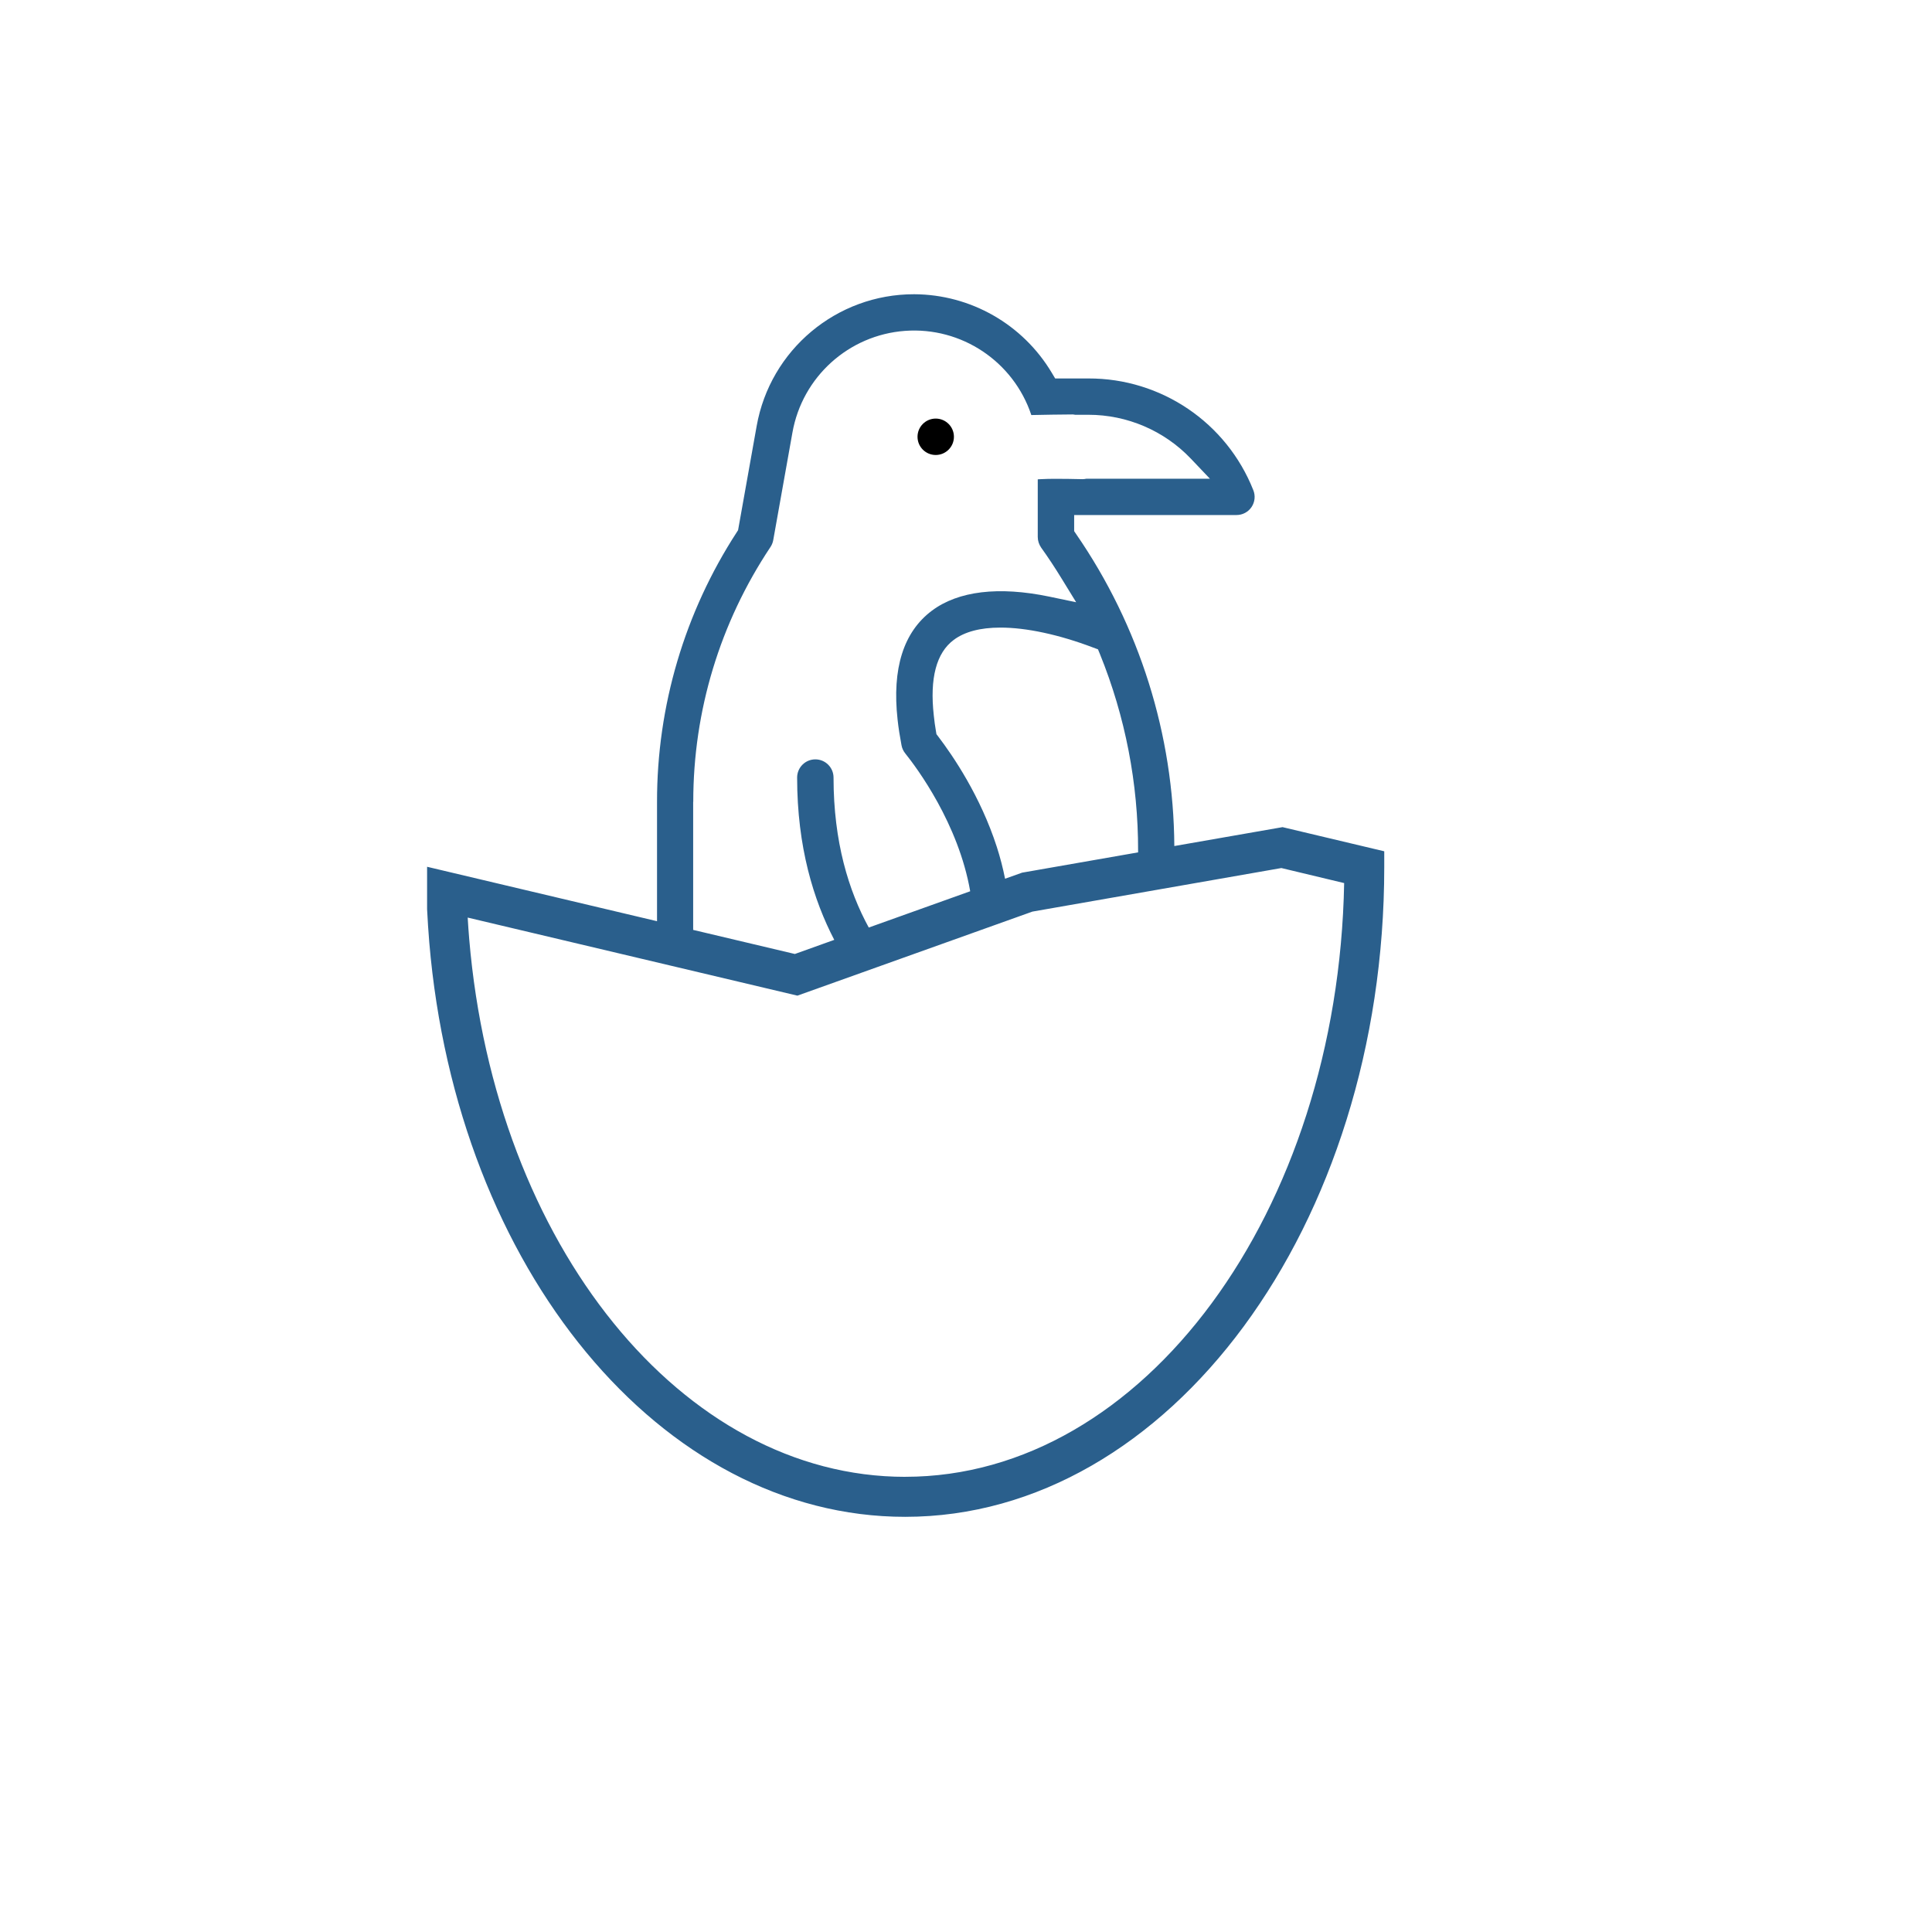
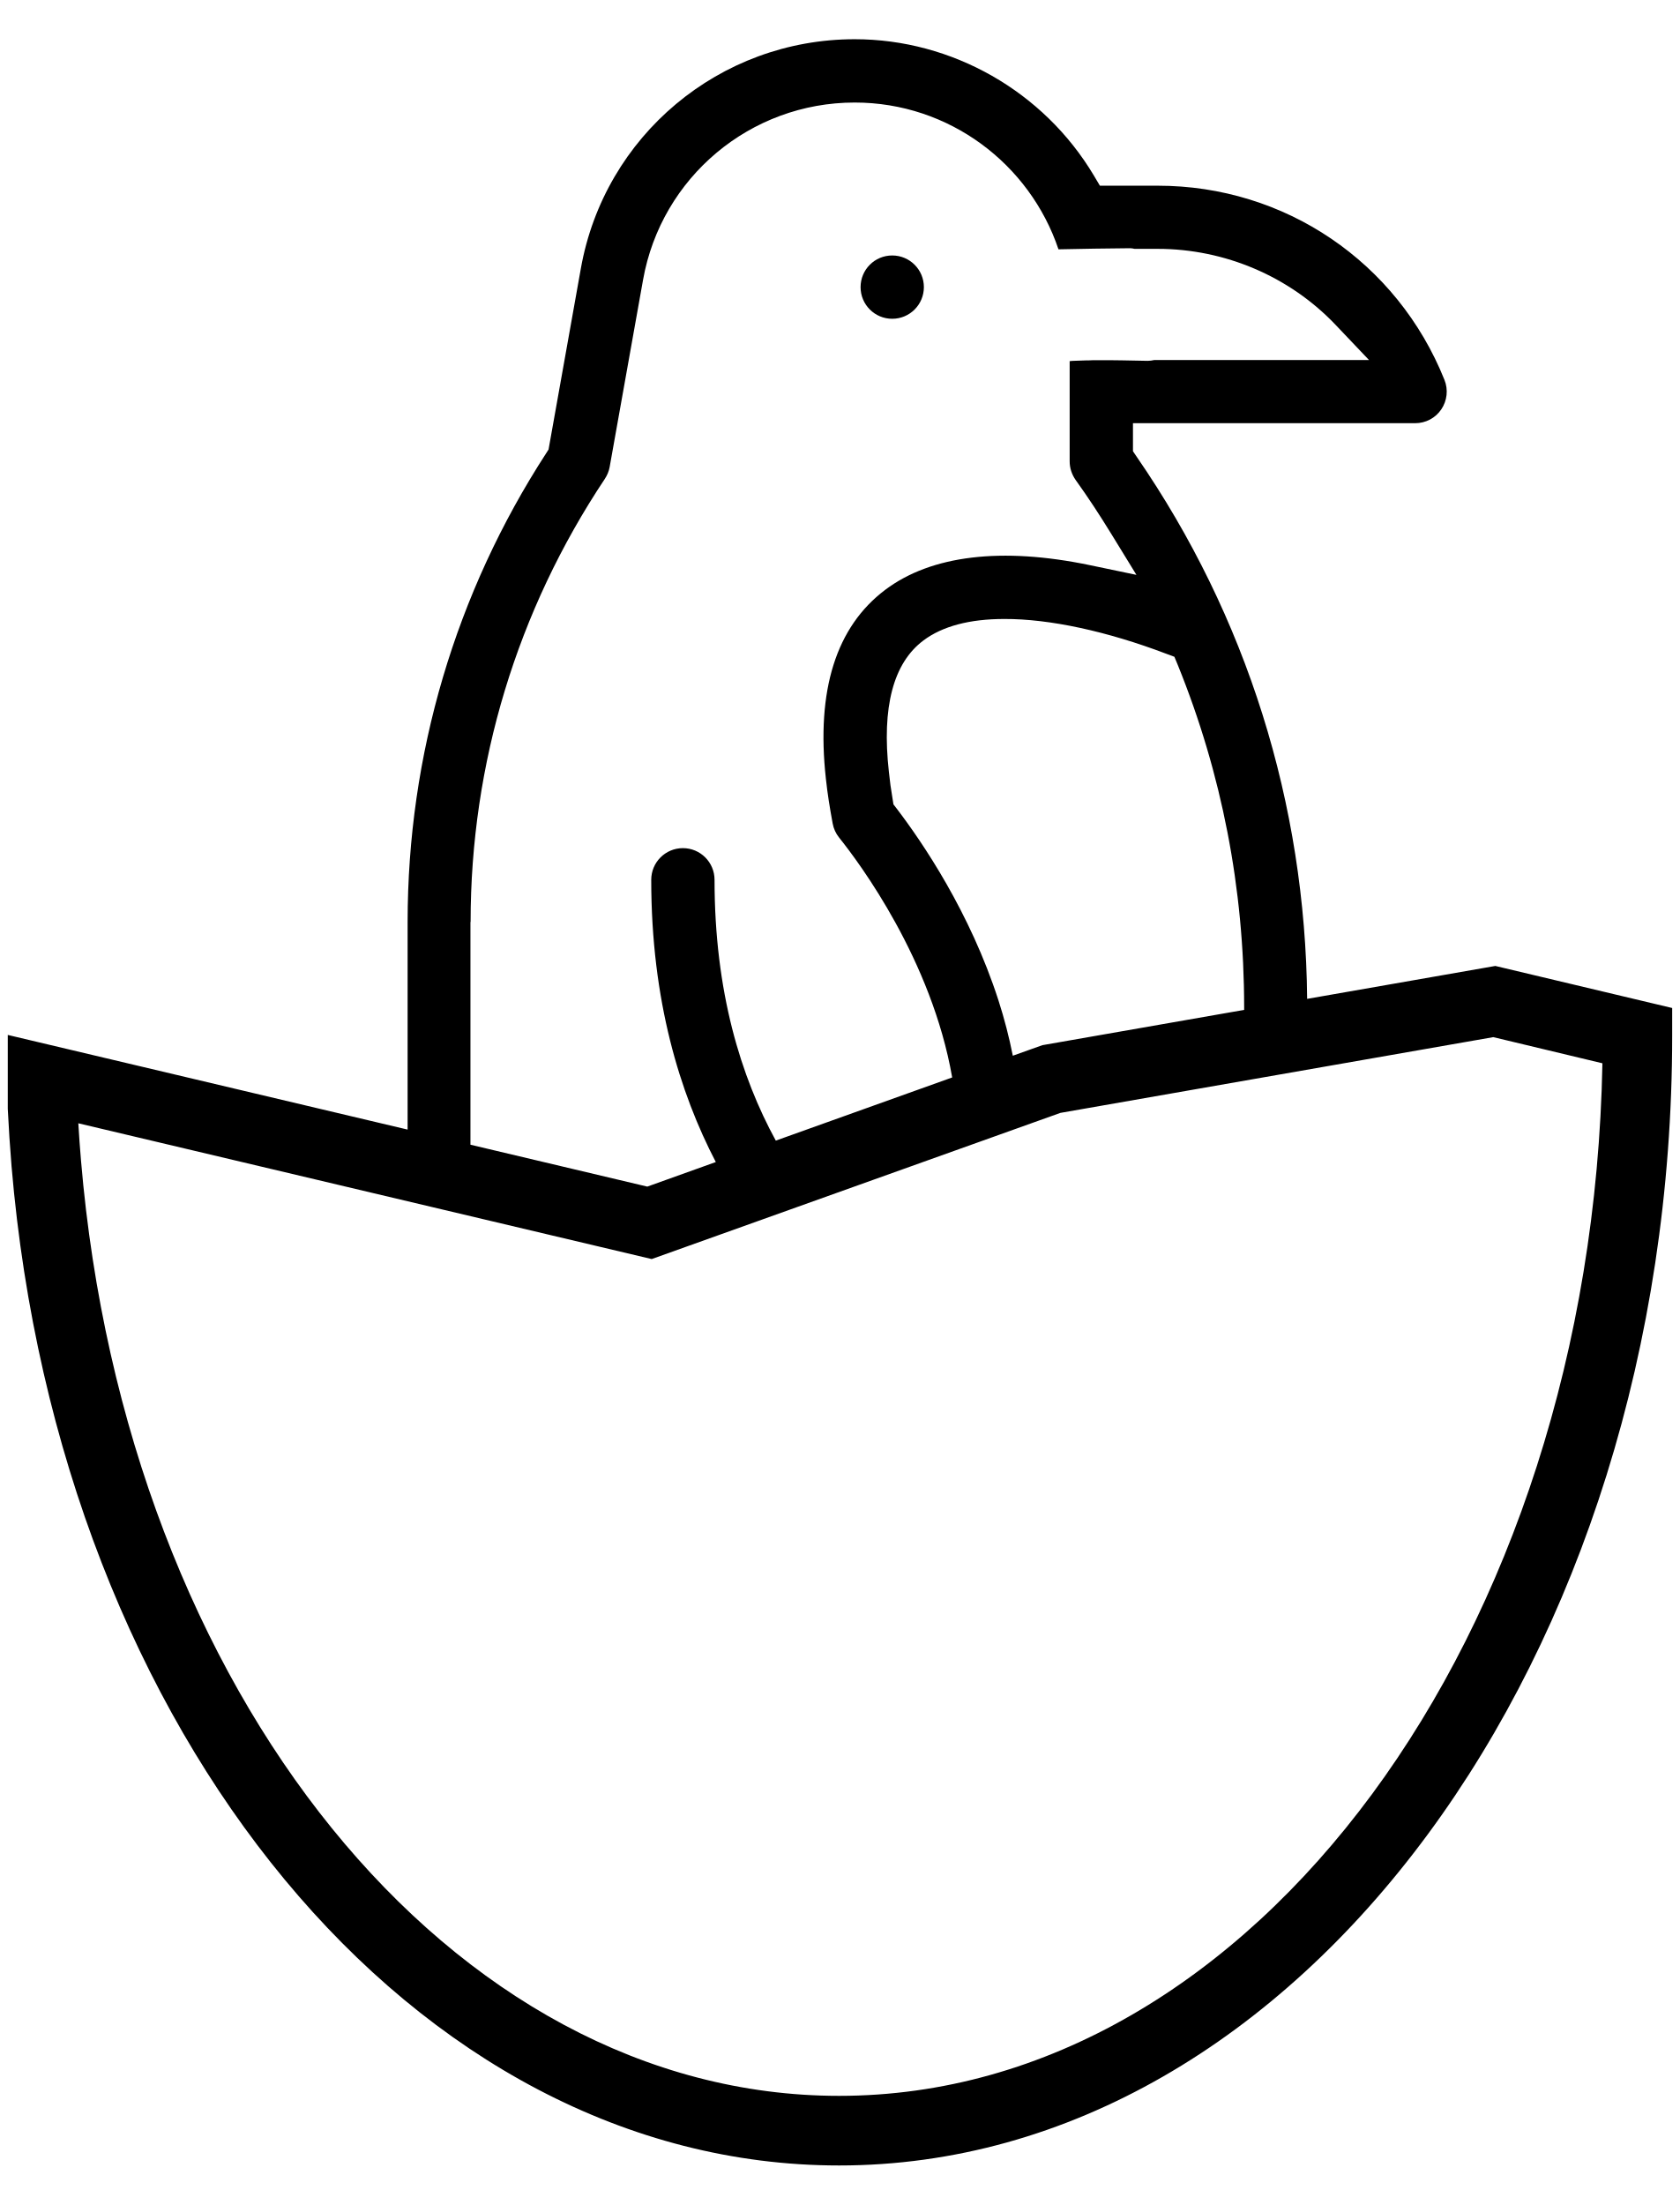
- <svg xmlns="http://www.w3.org/2000/svg" width="64" height="64" viewBox="0 0 64 64" fill="none">
-   <path fill="currentColor" d="M30.997 15.072a.603.603 0 1 0 0-1.206.603.603 0 0 0 0 1.206Z" />
-   <path fill="#2A5F8C" d="m42.486 27.4-3.585.626a18.405 18.405 0 0 0-3.249-10.329l-.069-.102v-.534h5.376a.599.599 0 0 0 .558-.825 5.856 5.856 0 0 0-5.463-3.699h-1.1l-.115-.192a5.332 5.332 0 0 0-4.557-2.598 5.292 5.292 0 0 0-5.217 4.368l-.615 3.447-.042.066a16.365 16.365 0 0 0-2.643 8.934v3.954l-7.617-1.803v1.407c.018.363.042.732.072 1.095.918 10.851 7.698 19.032 15.765 19.032 8.751 0 15.87-9.654 15.87-21.522V28.2l-3.369-.8Zm-6.276-5.95.162.06.066.16a17.263 17.263 0 0 1 1.263 6.518v.048l-3.843.672-.564.201a9.386 9.386 0 0 0-.273-1.053c-.543-1.683-1.449-3.012-1.94-3.657l-.06-.078-.016-.096a7.298 7.298 0 0 1-.072-.525c-.138-1.23.084-2.073.66-2.502.36-.27.88-.408 1.54-.408.86-.003 1.955.234 3.077.66Zm-13.245 5.112c0-3.015.885-5.93 2.556-8.439a.61.61 0 0 0 .093-.228l.636-3.564a4.093 4.093 0 0 1 7.914-.582c.456-.009.91-.018 1.365-.02.03 0 .057.005.084.011h.441a4.69 4.69 0 0 1 3.393 1.452l.633.666h-4.092a.602.602 0 0 1-.126.015c-.327-.006-.654-.015-.98-.012-.046 0-.088 0-.133.003H34.707l-.258.01a.583.583 0 0 0-.072.005v1.908c0 .126.04.246.111.351.237.33.465.678.684 1.035l.477.777-.89-.186c-1.675-.348-3.016-.189-3.892.468-.939.705-1.32 1.914-1.134 3.6.033.303.072.54.13.852a.6.6 0 0 0 .122.27c.39.486 1.764 2.331 2.154 4.57l-3.36 1.202c-.663-1.212-1.167-2.832-1.167-4.968a.603.603 0 0 0-1.206 0c0 2.301.546 4.062 1.23 5.376l-1.305.468-3.369-.798v-4.242h.003Zm7.02 22.36c-7.374 0-13.584-7.66-14.442-17.818-.02-.234-.036-.47-.05-.708l10.922 2.586 7.785-2.784 8.247-1.443 2.08.498c-.205 10.893-6.649 19.668-14.542 19.668Z" />
+ <svg xmlns="http://www.w3.org/2000/svg" width="32" height="42" viewBox="0 0 32 42" fill="none">
+   <path d="M16.997 6.072C17.33 6.072 17.6 5.802 17.6 5.469C17.6 5.136 17.33 4.866 16.997 4.866C16.663 4.866 16.394 5.136 16.394 5.469C16.394 5.802 16.663 6.072 16.997 6.072Z" fill="currentColor" />
+   <path d="M28.486 18.399L24.901 19.026C24.868 15.309 23.749 11.739 21.652 8.697L21.583 8.595V8.061H26.959C27.16 8.061 27.346 7.962 27.457 7.797C27.568 7.632 27.592 7.422 27.517 7.236C26.617 4.989 24.475 3.537 22.054 3.537H20.953L20.839 3.345C19.885 1.743 18.139 0.747 16.282 0.747C13.711 0.747 11.515 2.583 11.065 5.115L10.45 8.562L10.408 8.628C8.677 11.295 7.765 14.382 7.765 17.562V21.516L0.148 19.713V21.09V21.12C0.166 21.483 0.19 21.852 0.22 22.215C1.138 33.066 7.918 41.247 15.985 41.247C24.736 41.247 31.855 31.593 31.855 19.725V19.2L28.486 18.399ZM22.21 12.45L22.372 12.51L22.438 12.669C23.275 14.733 23.701 16.926 23.701 19.188V19.236L19.858 19.908L19.294 20.109C19.225 19.761 19.135 19.41 19.021 19.056C18.478 17.373 17.572 16.044 17.08 15.399L17.02 15.321L17.005 15.225C16.972 15.03 16.951 14.88 16.933 14.7C16.795 13.47 17.017 12.627 17.593 12.198C17.953 11.928 18.472 11.79 19.132 11.79C19.993 11.787 21.088 12.024 22.21 12.45ZM8.965 17.562C8.965 14.547 9.85 11.631 11.521 9.123C11.566 9.054 11.599 8.979 11.614 8.895L12.25 5.331C12.598 3.375 14.296 1.953 16.282 1.953C18.085 1.953 19.618 3.126 20.164 4.749C20.62 4.74 21.073 4.731 21.529 4.728C21.559 4.728 21.586 4.734 21.613 4.74H22.054C23.335 4.74 24.571 5.268 25.447 6.192L26.08 6.858H21.988C21.946 6.867 21.904 6.873 21.862 6.873C21.535 6.867 21.208 6.858 20.881 6.861C20.836 6.861 20.794 6.861 20.749 6.864C20.737 6.864 20.734 6.864 20.728 6.864C20.722 6.864 20.719 6.864 20.707 6.864C20.62 6.867 20.536 6.87 20.449 6.873C20.425 6.873 20.401 6.876 20.377 6.879V8.787C20.377 8.913 20.416 9.033 20.488 9.138C20.725 9.468 20.953 9.816 21.172 10.173L21.649 10.95L20.758 10.764C19.084 10.416 17.743 10.575 16.867 11.232C15.928 11.937 15.547 13.146 15.733 14.832C15.766 15.135 15.805 15.372 15.862 15.684C15.88 15.783 15.922 15.876 15.985 15.954C16.375 16.44 17.749 18.285 18.139 20.523L14.779 21.726C14.116 20.514 13.612 18.894 13.612 16.758C13.612 16.425 13.342 16.155 13.009 16.155C12.676 16.155 12.406 16.425 12.406 16.758C12.406 19.059 12.952 20.82 13.636 22.134L12.331 22.602L8.962 21.804V17.562H8.965ZM15.985 39.921C8.611 39.921 2.401 32.262 1.543 22.104C1.522 21.87 1.507 21.633 1.492 21.396L12.415 23.982L20.2 21.198L28.447 19.755L30.526 20.253C30.322 31.146 23.878 39.921 15.985 39.921Z" fill="currentColor" />
</svg>
